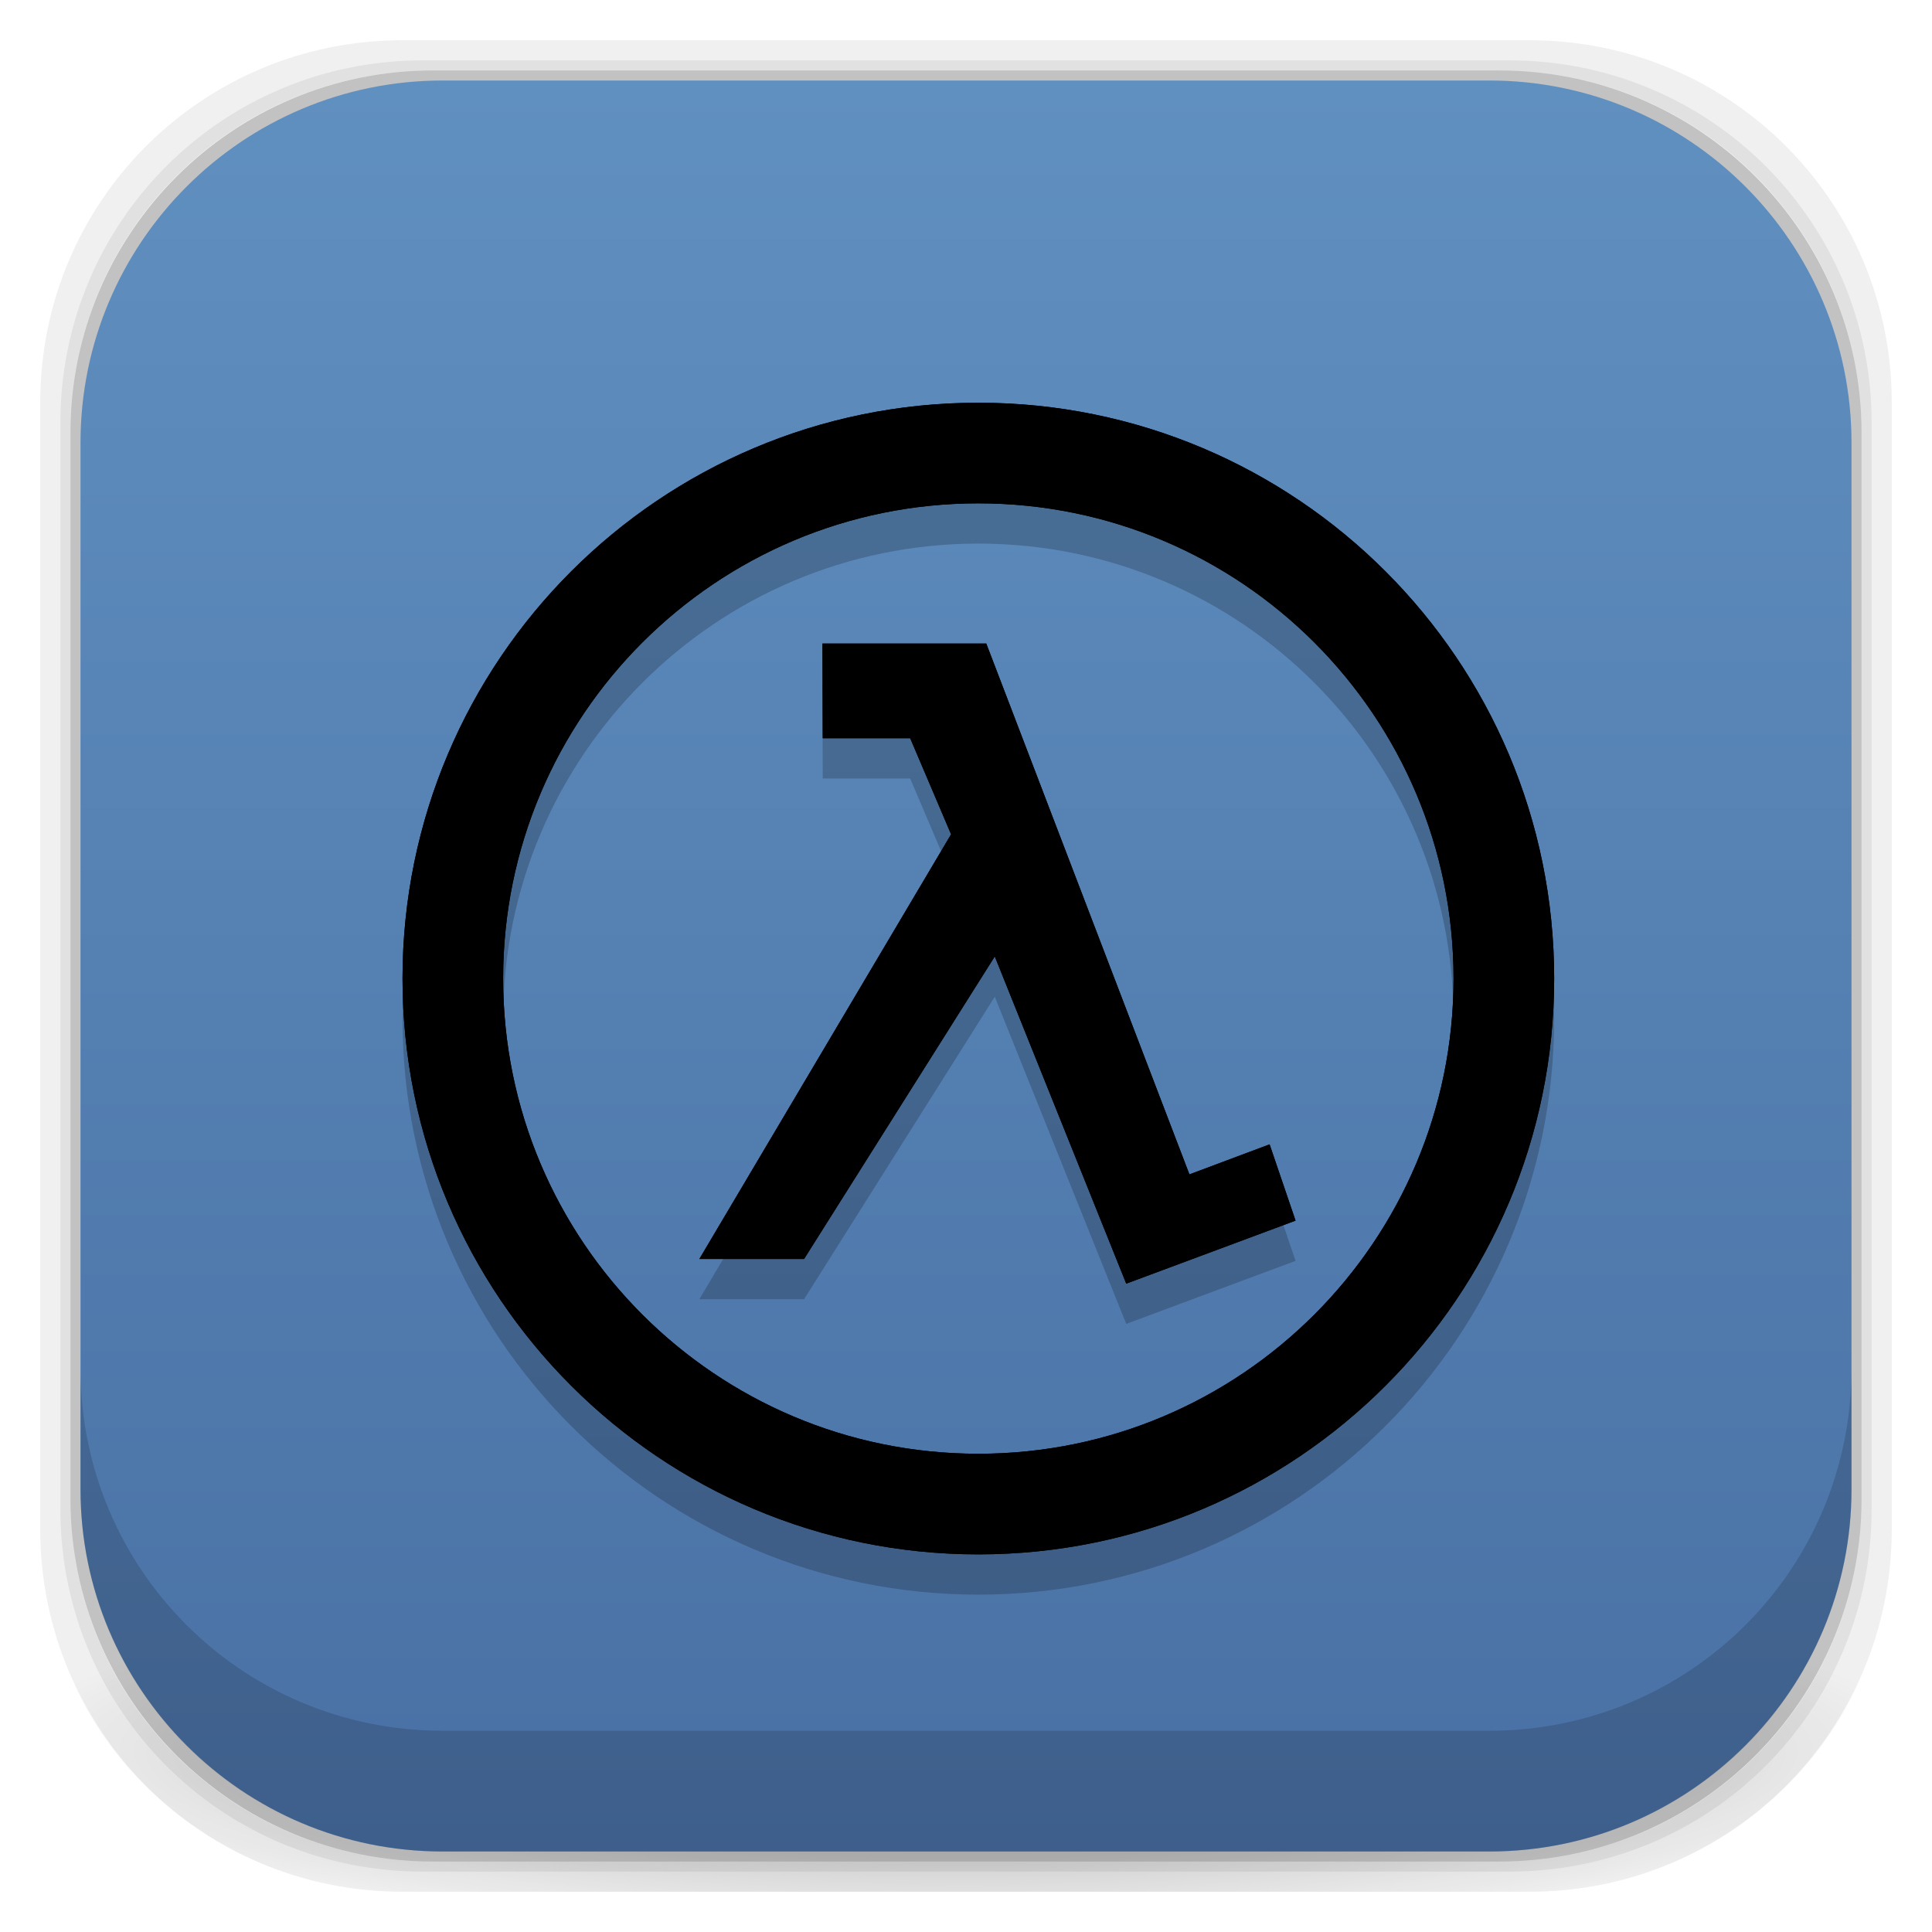
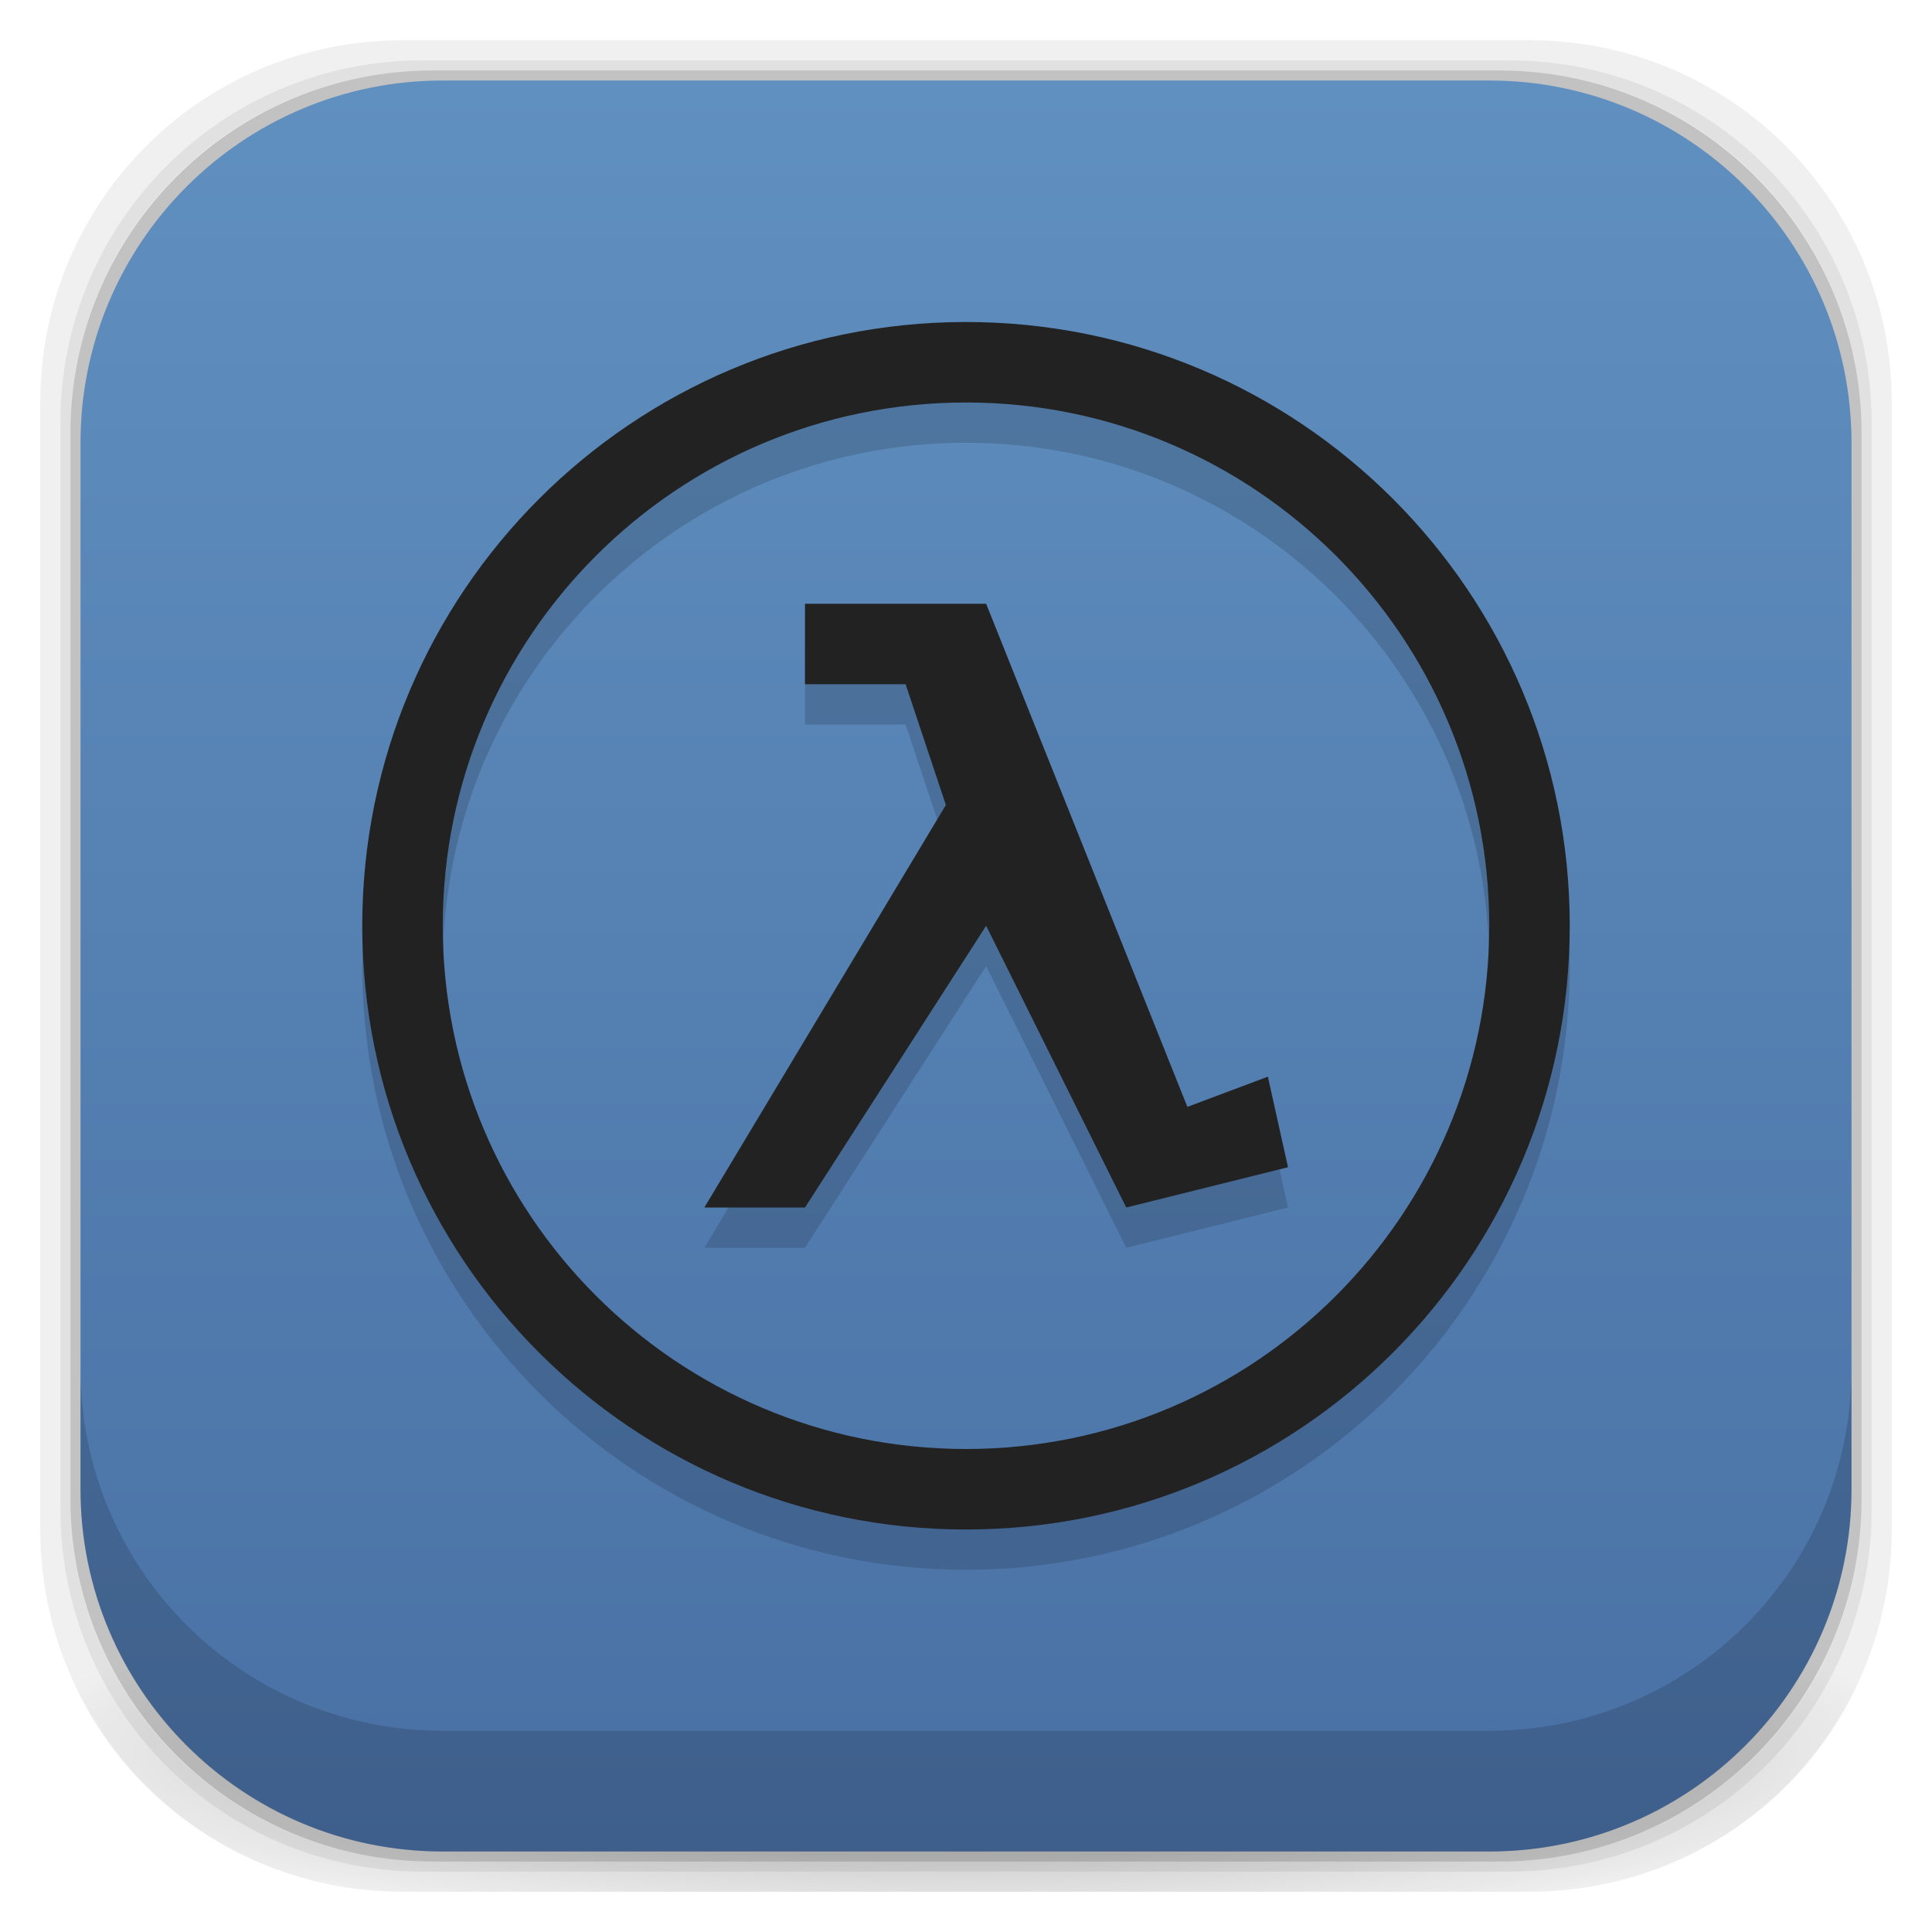
<svg xmlns="http://www.w3.org/2000/svg" xmlns:xlink="http://www.w3.org/1999/xlink" width="48" height="48" id="svg4230" version="1.1">
  <defs id="defs4232">
    <linearGradient id="linearGradient3900">
      <stop id="stop3902" offset="0" style="stop-color:#f57118;stop-opacity:1;" />
      <stop id="stop3904" offset="1" style="stop-color:#f38c3e;stop-opacity:1;" />
    </linearGradient>
    <linearGradient id="linearGradient4015">
      <stop style="stop-color:#000000;stop-opacity:0.392;" offset="0" id="stop4017" />
      <stop style="stop-color:#000000;stop-opacity:0;" offset="1" id="stop4019" />
    </linearGradient>
    <linearGradient id="linearGradient3997">
      <stop style="stop-color:#d7d6d6;stop-opacity:1;" offset="0" id="stop3999" />
      <stop style="stop-color:#ffffff;stop-opacity:1;" offset="1" id="stop4001" />
    </linearGradient>
    <linearGradient id="linearGradient3932">
      <stop style="stop-color:#f7f7f7;stop-opacity:1;" offset="0" id="stop3934" />
      <stop style="stop-color:#ffdbdb;stop-opacity:1;" offset="1" id="stop3936" />
    </linearGradient>
    <linearGradient id="linearGradient3890">
      <stop style="stop-color:#000000;stop-opacity:1;" offset="0" id="stop3892" />
      <stop style="stop-color:#000000;stop-opacity:0;" offset="1" id="stop3894" />
    </linearGradient>
    <linearGradient id="linearGradient3877">
      <stop style="stop-color:#000000;stop-opacity:0;" offset="0" id="stop3879" />
      <stop style="stop-color:#000000;stop-opacity:0.039;" offset="1" id="stop3881" />
    </linearGradient>
    <linearGradient id="linearGradient4524">
      <stop style="stop-color:#b9292a;stop-opacity:1;" offset="0" id="stop4526" />
      <stop style="stop-color:#ef5457;stop-opacity:1;" offset="1" id="stop4528" />
    </linearGradient>
    <linearGradient id="linearGradient4512">
      <stop style="stop-color:#d9d2d1;stop-opacity:1;" offset="0" id="stop4514" />
      <stop style="stop-color:#fefcfc;stop-opacity:1;" offset="1" id="stop4516" />
    </linearGradient>
    <linearGradient id="linearGradient4243">
      <stop style="stop-color:#000000;stop-opacity:1;" offset="0" id="stop4245" />
      <stop style="stop-color:#000000;stop-opacity:0;" offset="1" id="stop4247" />
    </linearGradient>
    <linearGradient id="linearGradient4216">
      <stop style="stop-color:#a0c4e6;stop-opacity:1;" offset="0" id="stop4218" />
      <stop style="stop-color:#d0e2f1;stop-opacity:1;" offset="1" id="stop4220" />
    </linearGradient>
    <linearGradient id="linearGradient4208">
      <stop style="stop-color:#70a3d6;stop-opacity:1;" offset="0" id="stop4210" />
      <stop style="stop-color:#88b6e1;stop-opacity:1;" offset="1" id="stop4212" />
    </linearGradient>
    <linearGradient id="linearGradient4200">
      <stop style="stop-color:#427dbe;stop-opacity:1;" offset="0" id="stop4202" />
      <stop style="stop-color:#739bd1;stop-opacity:1;" offset="1" id="stop4204" />
    </linearGradient>
    <linearGradient id="linearGradient4192">
      <stop style="stop-color:#4970a4;stop-opacity:1;" offset="0" id="stop4194" />
      <stop style="stop-color:#6090c0;stop-opacity:1;" offset="1" id="stop4196" />
    </linearGradient>
    <radialGradient xlink:href="#linearGradient3688-166-749-5-9-1" id="radialGradient4351" gradientUnits="userSpaceOnUse" gradientTransform="matrix(2.320171,0,0,0.4,28.61784,28.6)" cx="4.993" cy="43.5" fx="4.993" fy="43.5" r="2.5" />
    <linearGradient id="linearGradient3688-166-749-5-9-1">
      <stop id="stop2883-0-2-9" style="stop-color:#181818;stop-opacity:1" offset="0" />
      <stop id="stop2885-5-3-8" style="stop-color:#181818;stop-opacity:0" offset="1" />
    </linearGradient>
    <linearGradient id="linearGradient3688-464-309-8-9-4">
      <stop id="stop2889-9-9-1" style="stop-color:#181818;stop-opacity:1" offset="0" />
      <stop id="stop2891-4-2-9" style="stop-color:#181818;stop-opacity:0" offset="1" />
    </linearGradient>
    <linearGradient id="linearGradient3702-501-757-0-4-0">
      <stop id="stop2895-0-2-1" style="stop-color:#181818;stop-opacity:0" offset="0" />
      <stop id="stop2897-2-8-2" style="stop-color:#181818;stop-opacity:1" offset="0.5" />
      <stop id="stop2899-6-1-6" style="stop-color:#181818;stop-opacity:0" offset="1" />
    </linearGradient>
    <linearGradient id="linearGradient3811-3">
      <stop style="stop-color:#000000;stop-opacity:1;" offset="0" id="stop3813-0" />
      <stop style="stop-color:#000000;stop-opacity:0;" offset="1" id="stop3815-0" />
    </linearGradient>
    <clipPath id="clipPath-887332295">
      <g id="g3945" transform="translate(0,-1004.362)">
        <rect id="rect3947" fill="#1890d0" width="46" height="46" x="1" y="1005.36" rx="4" />
      </g>
    </clipPath>
    <clipPath id="clipPath-867792831">
      <g id="g3940" transform="translate(0,-1004.362)">
        <rect id="rect3942" fill="#1890d0" width="46" height="46" x="1" y="1005.36" rx="4" />
      </g>
    </clipPath>
    <linearGradient gradientTransform="translate(-47.99779,0.00221467)" gradientUnits="userSpaceOnUse" x2="47" x1="1" id="linearGradient3764">
      <stop id="stop3935" stop-opacity="1" stop-color="#e4e4e4" />
      <stop id="stop3937" stop-opacity="1" stop-color="#eee" offset="1" />
    </linearGradient>
    <radialGradient xlink:href="#linearGradient4243" id="radialGradient4274" gradientUnits="userSpaceOnUse" gradientTransform="matrix(1.043478,0,0,0.1956518,-1.04348,35.18481)" cx="24" cy="42.5" fx="24" fy="42.5" r="23" />
    <linearGradient xlink:href="#linearGradient4192" id="linearGradient4530" x1="24" y1="46" x2="24" y2="2" gradientUnits="userSpaceOnUse" />
    <linearGradient xlink:href="#linearGradient4512" id="linearGradient4554" gradientUnits="userSpaceOnUse" x1="12.5" y1="28" x2="12.5" y2="17" />
    <radialGradient xlink:href="#linearGradient3877" id="radialGradient3883" cx="24" cy="23" fx="24" fy="23" r="15" gradientUnits="userSpaceOnUse" />
    <radialGradient xlink:href="#linearGradient3890" id="radialGradient3896" cx="24" cy="23" fx="24" fy="23" r="15" gradientUnits="userSpaceOnUse" />
    <linearGradient xlink:href="#linearGradient3932" id="linearGradient3938" x1="24" y1="1018.362" x2="24" y2="1037.362" gradientUnits="userSpaceOnUse" />
    <linearGradient xlink:href="#linearGradient3932" id="linearGradient3086" gradientUnits="userSpaceOnUse" x1="24" y1="1018.362" x2="24" y2="1037.362" />
    <linearGradient xlink:href="#linearGradient3932" id="linearGradient3088" gradientUnits="userSpaceOnUse" x1="24" y1="1018.362" x2="24" y2="1037.362" />
    <linearGradient xlink:href="#linearGradient3932" id="linearGradient3091" gradientUnits="userSpaceOnUse" x1="24" y1="1018.362" x2="24" y2="1036.362" gradientTransform="translate(0,1)" />
    <linearGradient xlink:href="#linearGradient3932" id="linearGradient3094" gradientUnits="userSpaceOnUse" x1="24" y1="1018.362" x2="24" y2="1037.362" gradientTransform="translate(0,1)" />
    <linearGradient xlink:href="#linearGradient3932" id="linearGradient3098" gradientUnits="userSpaceOnUse" x1="24" y1="1018.362" x2="24" y2="1036.362" gradientTransform="matrix(1,0,0,-1,0,2054.724)" />
    <linearGradient xlink:href="#linearGradient3932" id="linearGradient3892" x1="24" y1="1018.362" x2="24" y2="1037.362" gradientUnits="userSpaceOnUse" />
    <clipPath id="clipPath-440697951">
      <g id="g3109" transform="translate(0,-1004.362)">
        <path id="path3111" fill="#1890d0" transform="matrix(15.33333,0,0,11.5,415,878.8622)" d="m -24 13 c 0 1.105 -0.672 2 -1.5 2 -0.828 0 -1.5 -0.895 -1.5 -2 0 -1.105 0.672 -2 1.5 -2 0.828 0 1.5 0.895 1.5 2 z" />
      </g>
    </clipPath>
    <clipPath id="clipPath-429329264">
      <g id="g3104" transform="translate(0,-1004.362)">
        <path id="path3106" fill="#1890d0" transform="matrix(15.33333,0,0,11.5,415,878.8622)" d="m -24 13 c 0 1.105 -0.672 2 -1.5 2 -0.828 0 -1.5 -0.895 -1.5 -2 0 -1.105 0.672 -2 1.5 -2 0.828 0 1.5 0.895 1.5 2 z" />
      </g>
    </clipPath>
    <linearGradient gradientTransform="matrix(0,-1,1,0,-1.5e-6,48)" gradientUnits="userSpaceOnUse" x2="47" x1="1" id="linearGradient3764-6">
      <stop id="stop3099" stop-opacity="1" stop-color="#e1281f" />
      <stop id="stop3101" stop-opacity="1" stop-color="#e33a31" offset="1" />
    </linearGradient>
  </defs>
  <g id="layer3" style="display:inline">
    <path style="opacity:0.06;fill:#000000;fill-opacity:1;stroke:none" d="M 10,1 C 5.014,1 1,5.014 1,10 l 0,28 c 0,4.986 4.014,9 9,9 l 28,0 c 4.986,0 9,-4.014 9,-9 L 47,10 C 47,5.014 42.986,1 38,1 L 10,1 z m 0.5,0.5 27,0 c 4.986,0 9,4.014 9,9 l 0,27 c 0,4.986 -4.014,9 -9,9 l -27,0 c -4.986,0 -9,-4.014 -9,-9 l 0,-27 c 0,-4.986 4.014,-9 9,-9 z" id="rect3829" />
    <path style="opacity:0.12;fill:#000000;fill-opacity:1;stroke:none" d="m 10.5,1.5 c -4.986,0 -9,4.014 -9,9 l 0,27 c 0,4.986 4.014,9 9,9 l 27,0 c 4.986,0 9,-4.014 9,-9 l 0,-27 c 0,-4.986 -4.014,-9 -9,-9 l -27,0 z m 0.25,0.25 26.5,0 c 4.986,0 9,4.014 9,9 l 0,26.5 c 0,4.986 -4.014,9 -9,9 l -26.5,0 c -4.986,0 -9,-4.014 -9,-9 l 0,-26.5 c 0,-4.986 4.014,-9 9,-9 z" id="rect3827" />
    <rect style="opacity:0.24;fill:#000000;fill-opacity:1;stroke:none" id="rect3038-4" width="44.5" height="44.5" x="1.75" y="1.75" ry="9" rx="9" />
  </g>
  <g id="layer6" style="display:inline">
    <path style="opacity:0.3;fill:url(#radialGradient4274);fill-opacity:1;stroke:none" d="M 1.031,39 C 1.519,43.519 5.347,47 10,47 l 28,0 c 4.653,0 8.481,-3.481 8.969,-8 l -45.938,0 z" id="rect4241" />
  </g>
  <g id="layer2" style="display:inline">
    <rect style="fill:url(#linearGradient4530);fill-opacity:1.0;stroke:none" id="rect3038" width="44" height="44" x="2" y="2" ry="9" rx="9" />
  </g>
  <g id="layer1" transform="translate(0,-1004.362)" style="display:inline">
-     <g id="g3896">
-       <path id="path3892" d="m 20.434,1020.351 4.07,0 5.047,13.188 1.992,-0.746 0.645,1.895 -4.207,1.566 -3.266,-8.129 -4.738,7.516 -2.602,0 6.254,-10.551 -1.016,-2.387 -2.172,0 z" style="fill:#000000;fill-opacity:1;stroke:#000000;stroke-width:0;stroke-linecap:butt;stroke-linejoin:miter;stroke-miterlimit:4;stroke-opacity:1;stroke-dasharray:none" />
-       <path transform="matrix(0.843537,0,0,0.843537,0.7744819,1005.398)" d="m 43.375,27.593 a 15.478,15.478 0 1 1 -30.956,0 15.478,15.478 0 1 1 30.956,0 z" id="path3894" style="fill:none;stroke:#000000;stroke-width:2.964;stroke-linecap:round;stroke-linejoin:miter;stroke-miterlimit:4;stroke-opacity:1;stroke-dasharray:none;stroke-dashoffset:0" />
+     <g id="g3884" transform="translate(0,1)" style="opacity:0.15;fill:#000000;fill-opacity:1;display:inline">
+       <path style="fill:#000000;fill-opacity:1;stroke:none" d="M 24,8 C 15.716,8 9,14.716 9,23 9,31.284 15.716,38 24,38 32.284,38 39,31.284 39,23 39,14.716 32.284,8 24,8 z m 0,2 c 7.18,0 13,5.82 13,13 0,7.18 -5.82,13 -13,13 -7.18,0 -13,-5.82 -13,-13 0,-7.18 5.82,-13 13,-13 z" transform="translate(0,1004.362)" id="path3880" />
+       <path id="path3882" d="m 20,1019.362 4.5,0 5,12.5 2,-0.75 0.5,2.25 -4.019,1 -3.481,-7 -4.5,7 -2.5,0 6,-10 -1,-3 -2.5,0 z" style="fill:#000000;fill-opacity:1;stroke:none" />
    </g>
-     <path id="path3908" d="m 20.434,1020.351 4.07,0 5.047,13.188 1.992,-0.746 0.645,1.895 -4.207,1.566 -3.266,-8.129 -4.738,7.516 -2.602,0 6.254,-10.551 -1.016,-2.387 -2.172,0 z" style="fill:#000000;fill-opacity:1;stroke:#000000;stroke-width:0;stroke-linecap:butt;stroke-linejoin:miter;stroke-miterlimit:4;stroke-opacity:1;stroke-dasharray:none" />
-     <path transform="matrix(0.843537,0,0,0.843537,0.7744819,1005.398)" d="m 43.375,27.593 a 15.478,15.478 0 1 1 -30.956,0 15.478,15.478 0 1 1 30.956,0 z" id="path3910" style="fill:none;stroke:#000000;stroke-width:2.964;stroke-linecap:round;stroke-linejoin:miter;stroke-miterlimit:4;stroke-opacity:1;stroke-dasharray:none;stroke-dashoffset:0" />
-     <path style="opacity:0.2;fill:#000000;fill-opacity:1;stroke:#000000;stroke-width:0;stroke-linecap:butt;stroke-linejoin:miter;stroke-miterlimit:4;stroke-opacity:1;stroke-dasharray:none" d="m 20.434,1021.351 4.07,0 5.047,13.188 1.992,-0.746 0.645,1.895 -4.207,1.566 -3.266,-8.129 -4.738,7.516 -2.602,0 6.254,-10.551 -1.016,-2.387 -2.172,0 z" id="path3914" />
-     <path style="opacity:0.2;fill:none;stroke:#000000;stroke-width:2.964;stroke-linecap:round;stroke-linejoin:miter;stroke-miterlimit:4;stroke-opacity:1;stroke-dasharray:none;stroke-dashoffset:0" id="path3916" d="m 43.375,27.593 a 15.478,15.478 0 1 1 -30.956,0 15.478,15.478 0 1 1 30.956,0 z" transform="matrix(0.843537,0,0,0.843537,0.7744819,1006.398)" />
+     <path style="fill:#222222;fill-opacity:1;stroke:none;display:inline" d="m 24,1012.362 c -8.284,0 -15,6.716 -15,15 0,8.284 6.716,15 15,15 8.284,0 15,-6.716 15,-15 0,-8.284 -6.716,-15 -15,-15 z m 0,2 c 7.18,0 13,5.82 13,13 0,7.18 -5.82,13 -13,13 -7.18,0 -13,-5.82 -13,-13 0,-7.18 5.82,-13 13,-13 z" id="path3107" />
+     <path id="path3908" d="m 20,1019.362 4.5,0 5,12.5 2,-0.75 0.5,2.25 -4.019,1 -3.481,-7 -4.5,7 -2.5,0 6,-10 -1,-3 -2.5,0 z" style="fill:#222222;fill-opacity:1;stroke:none;display:inline" />
  </g>
  <g id="layer4" style="display:inline">
    <path style="opacity:0.15;fill:#000000;fill-opacity:1;stroke:none" d="m 2,34 0,3 c 0,4.986 4.014,9 9,9 l 26,0 c 4.986,0 9,-4.014 9,-9 l 0,-3 c 0,4.986 -4.014,9 -9,9 L 11,43 C 6.014,43 2,38.986 2,34 z" id="rect3038-42" />
  </g>
  <g id="layer7" style="display:none">
    <rect rx="9" ry="9" y="2" x="2" height="44" width="44" id="rect4169" style="fill:#abe1ad;fill-opacity:1;stroke:none;display:inline" />
  </g>
</svg>
